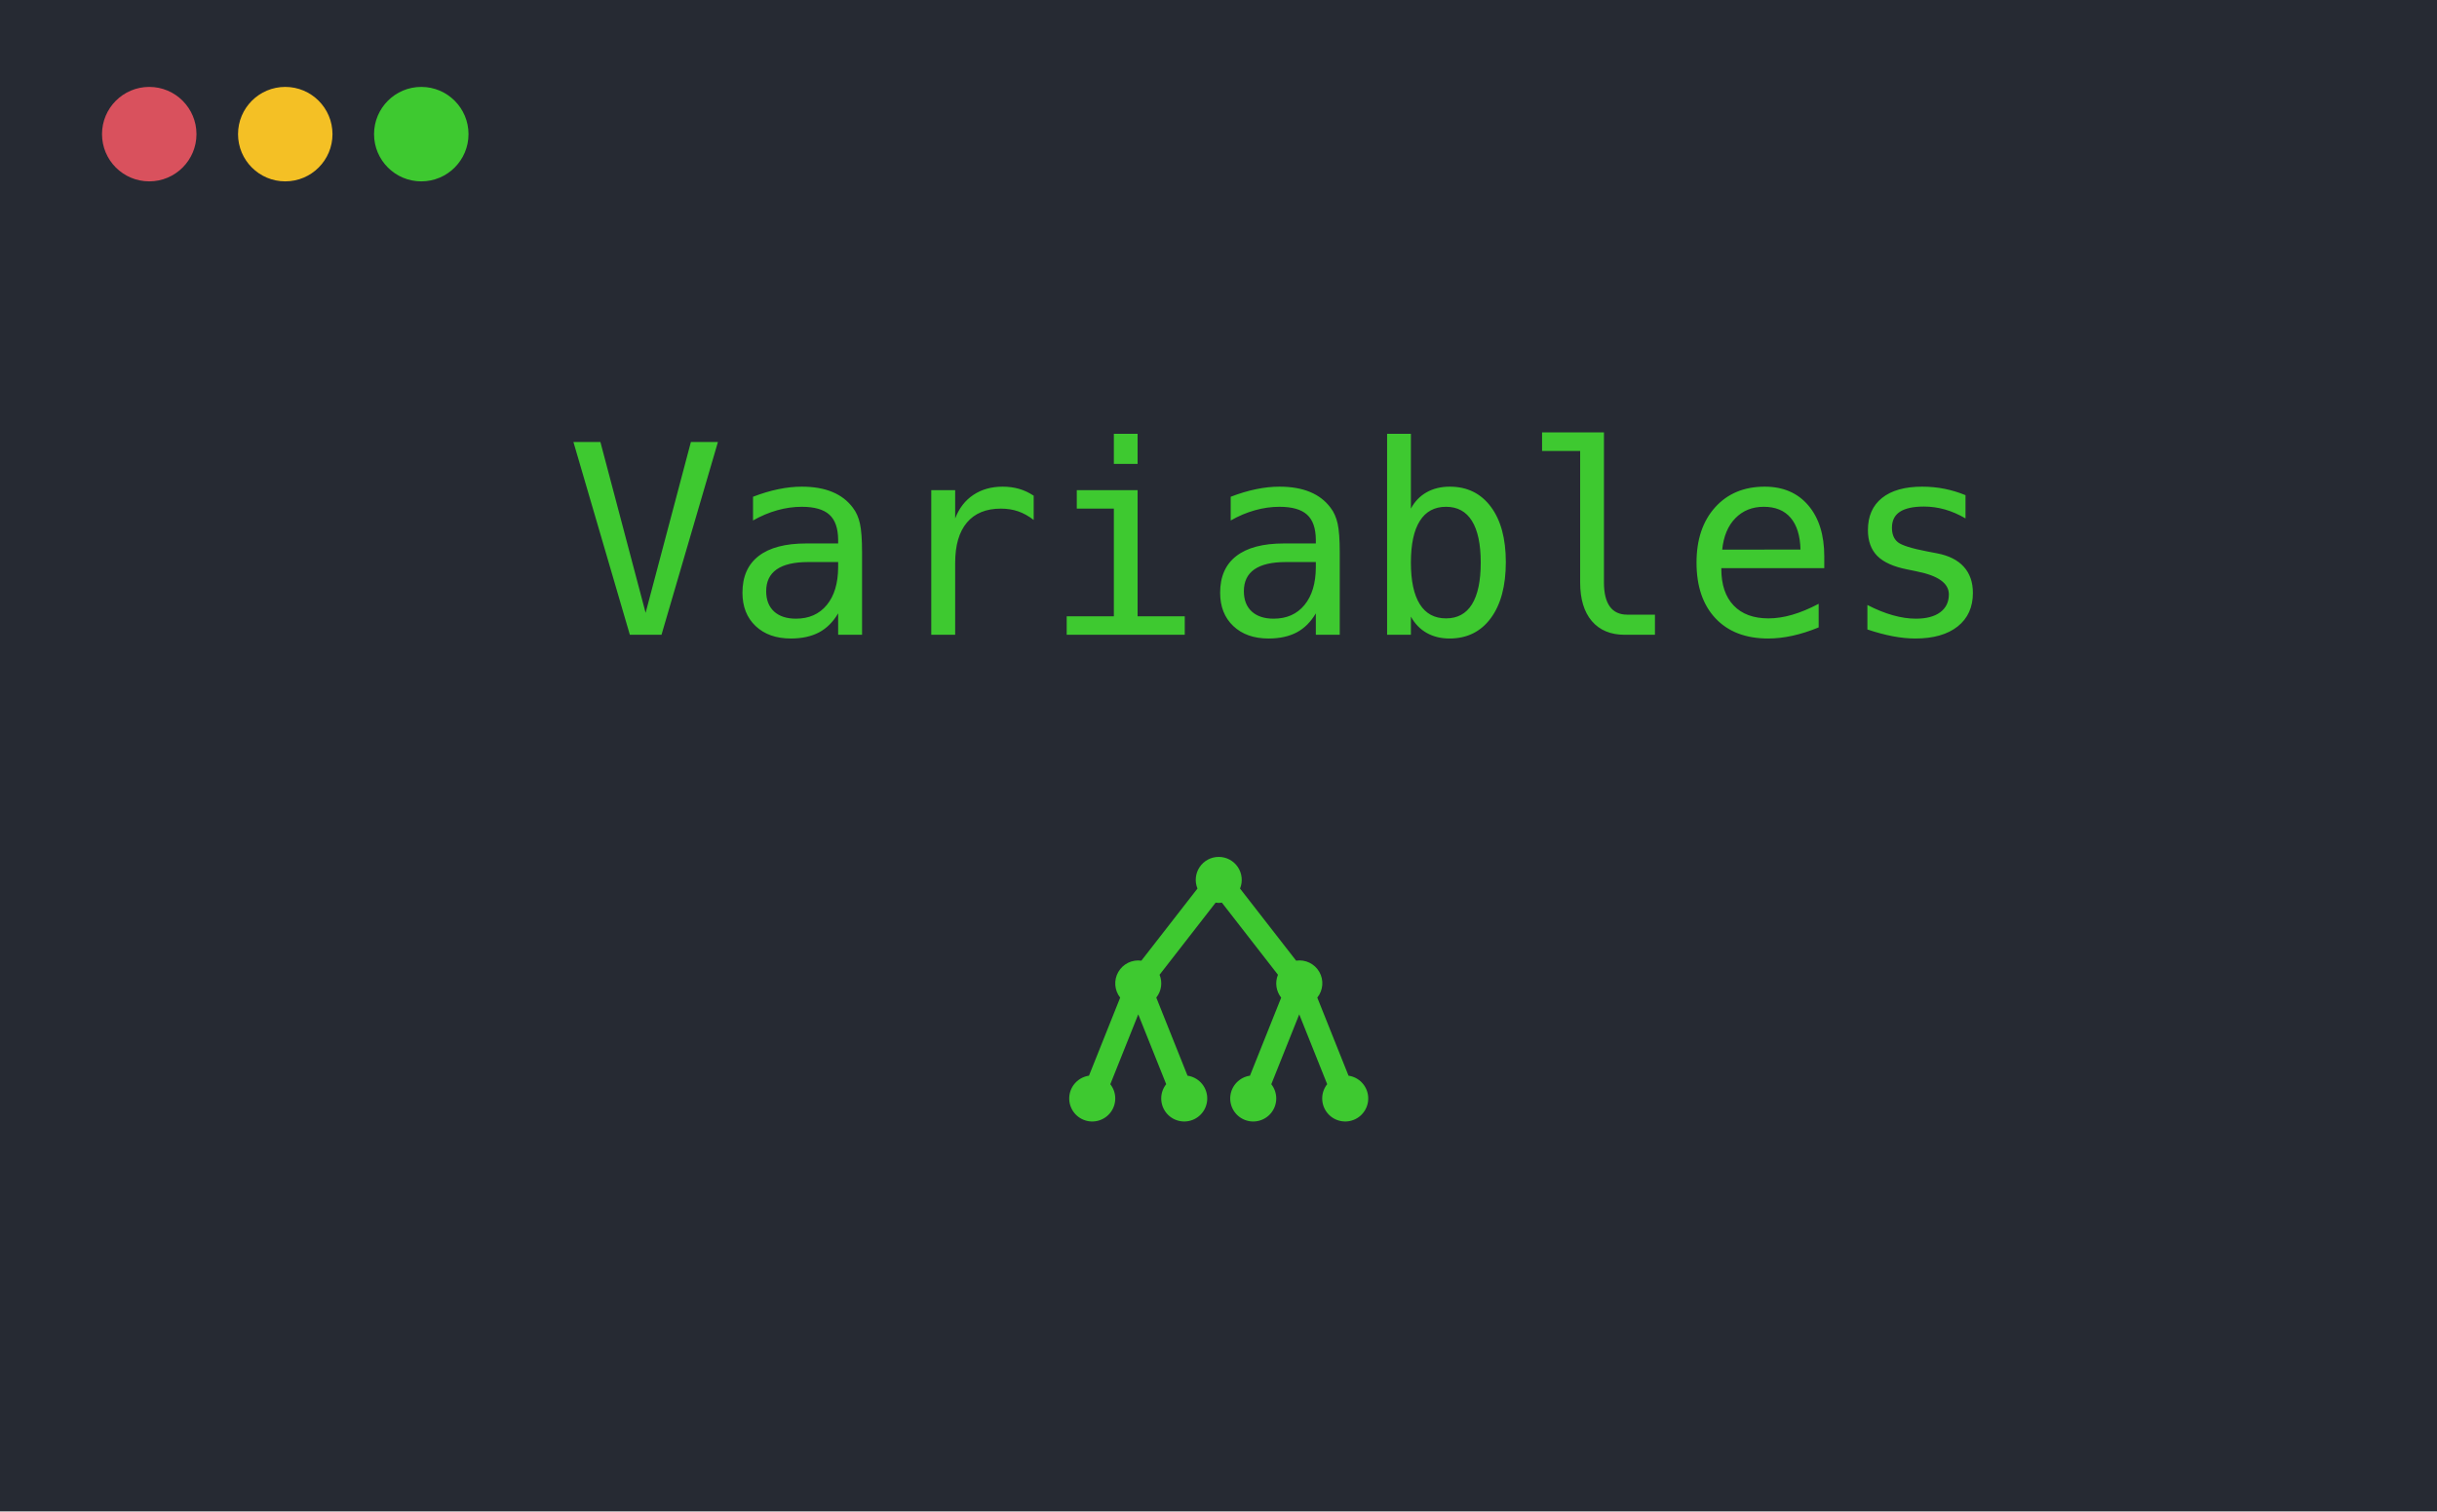
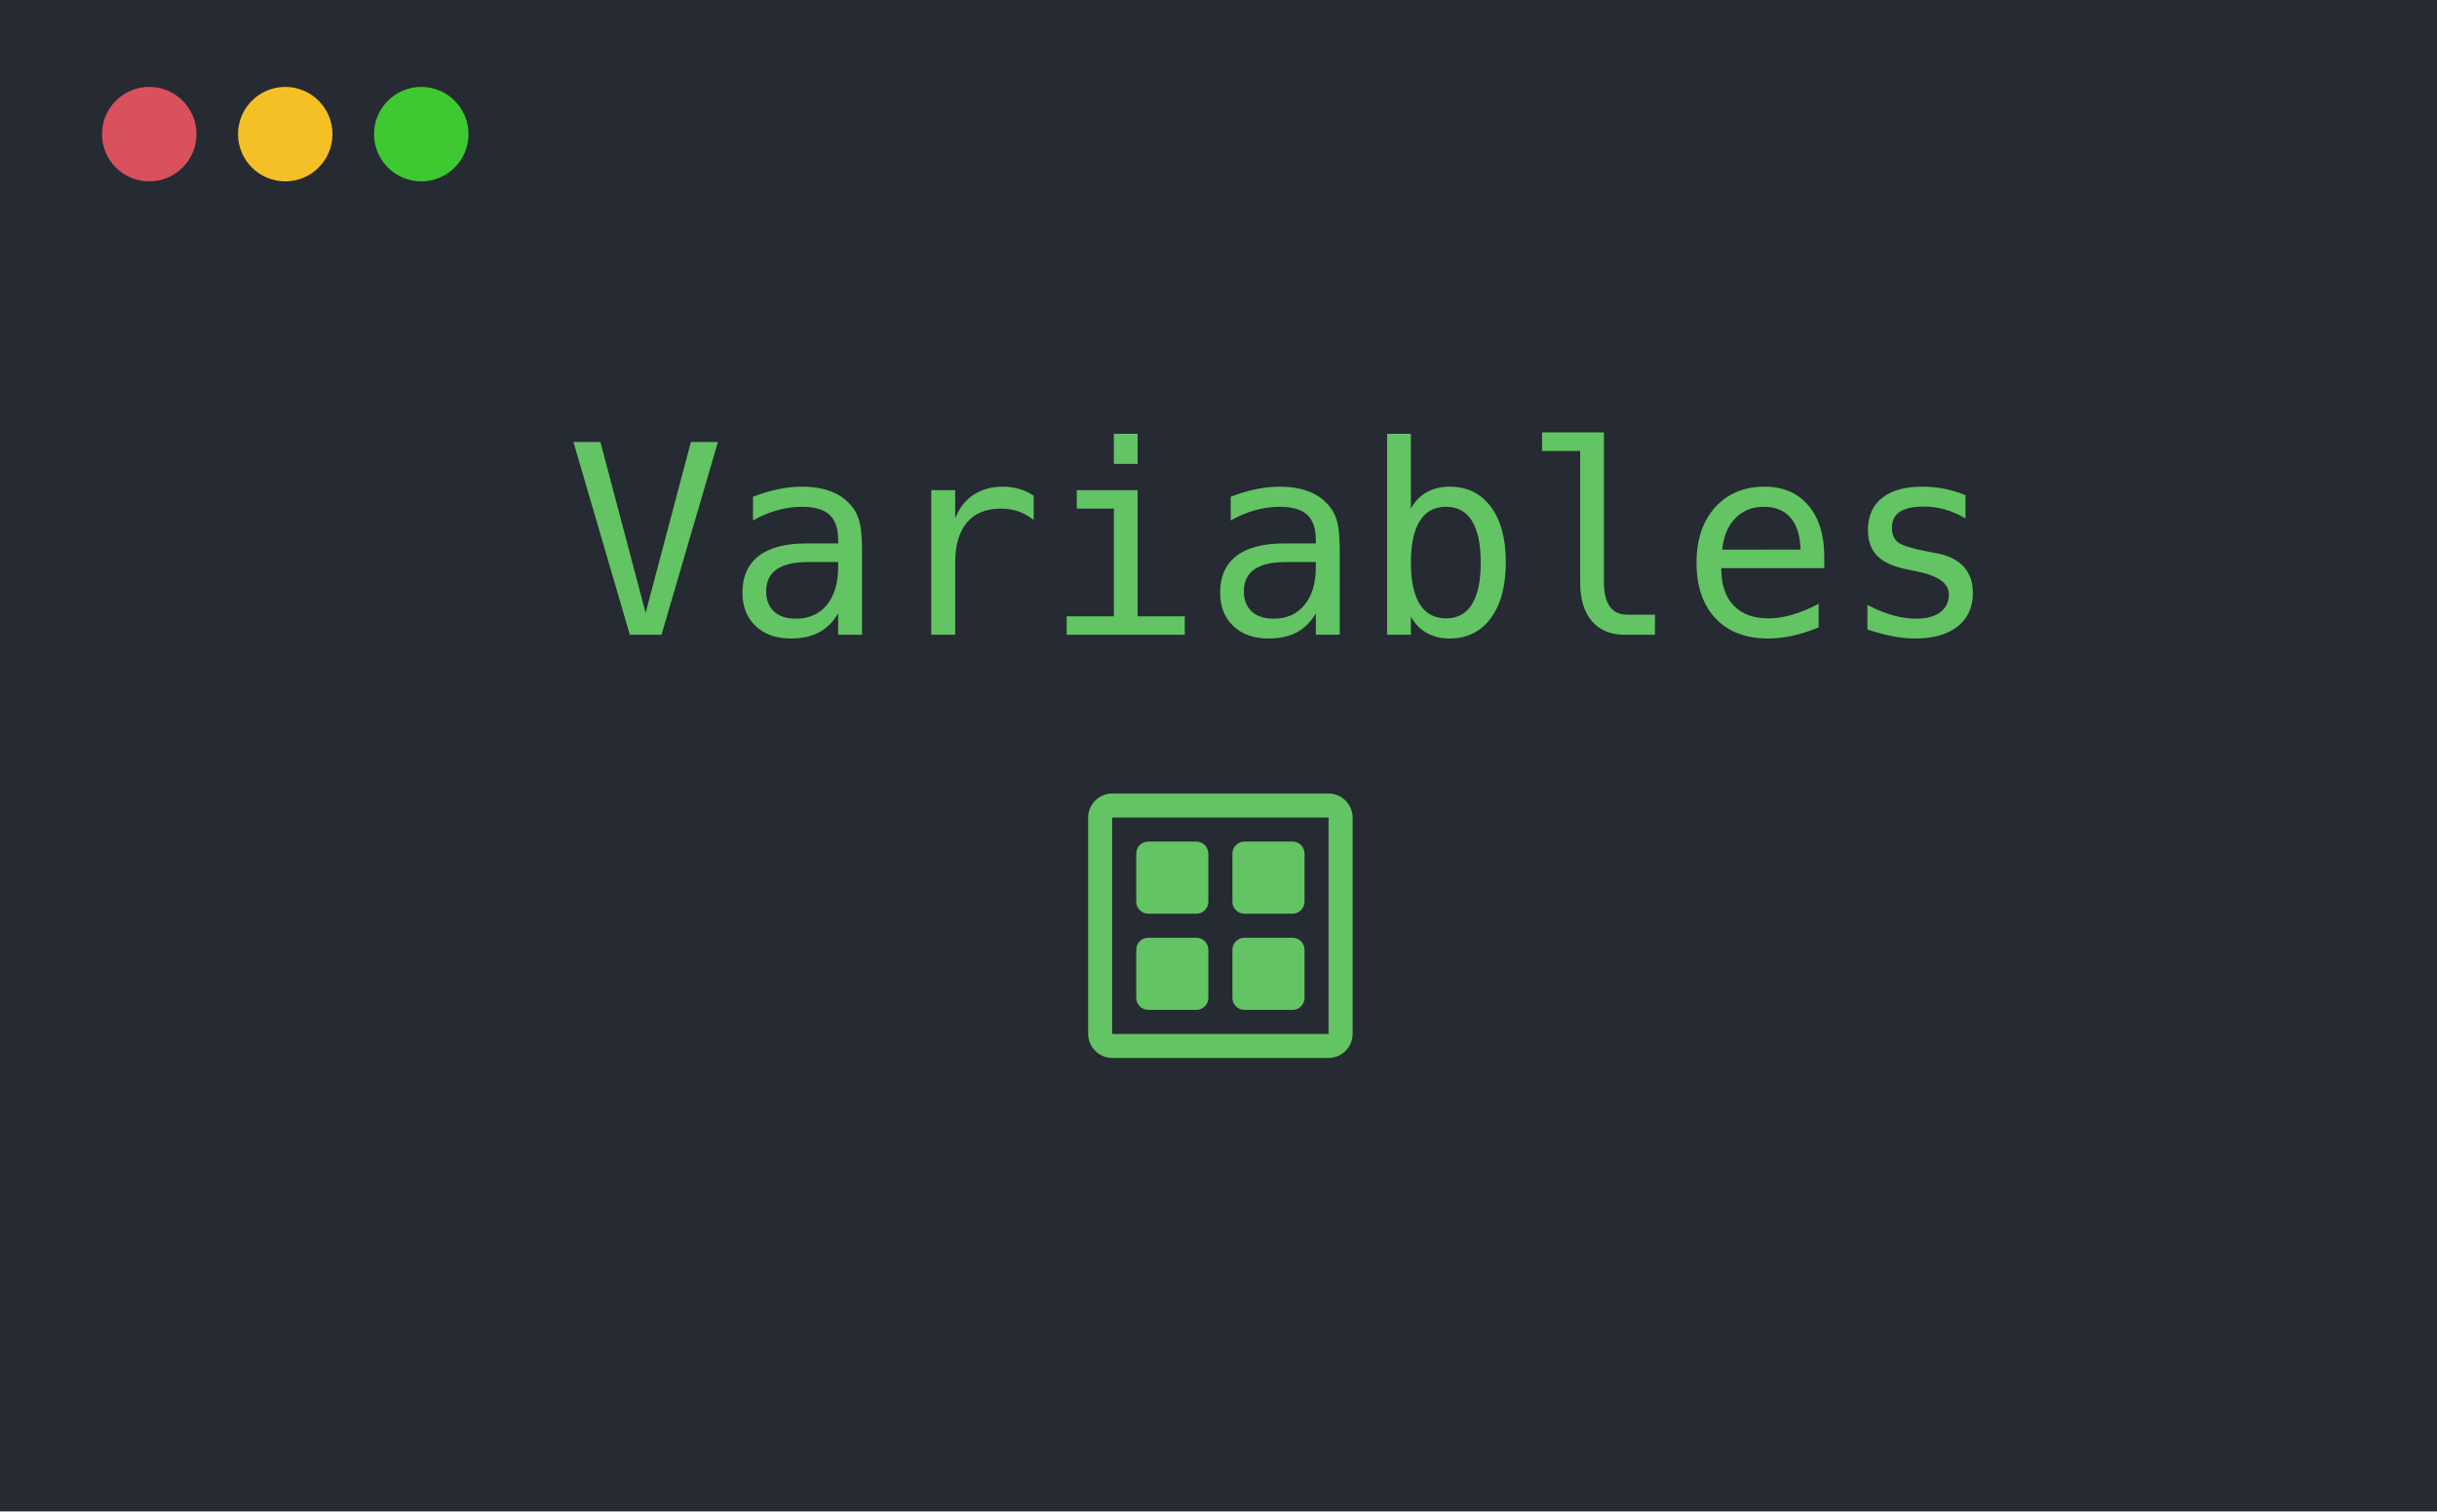
<svg xmlns="http://www.w3.org/2000/svg" width="645" height="400" viewBox="0 0 645 400">
  <defs>
    <clipPath id="clip-Mod1">
      <rect width="645" height="400" />
    </clipPath>
  </defs>
  <g id="Mod1" clip-path="url(#clip-Mod1)">
    <rect width="645" height="400" fill="#262a33" />
    <circle id="Elipse_1" data-name="Elipse 1" cx="12.5" cy="12.5" r="12.5" transform="translate(27 23)" fill="#d9515d" />
    <circle id="Elipse_2" data-name="Elipse 2" cx="12.5" cy="12.5" r="12.5" transform="translate(63 23)" fill="#f4c025" />
    <circle id="Elipse_3" data-name="Elipse 3" cx="12.5" cy="12.5" r="12.5" transform="translate(99 23)" fill="#3ec930" />
-     <text id="Variables" transform="translate(323 168)" fill="#3ec930" font-size="70" font-family="Consolas">
+     <text id="Variables" transform="translate(323 168)" fill="#62c462" font-size="70" font-family="Consolas">
      <tspan x="-173.188" y="0">Variables</tspan>
    </text>
-     <path id="icons8-active-directory" d="M41.565,3a6.077,6.077,0,0,0-5.635,8.376L21.087,30.457a6.081,6.081,0,0,0-5.611,9.785L7.219,60.9a6.092,6.092,0,1,0,5.647,2.259l7.395-18.487,7.395,18.475A6.091,6.091,0,1,0,33.3,60.9L25.034,40.229A6.016,6.016,0,0,0,25.9,34.19L40.739,15.109a5.291,5.291,0,0,0,1.658,0L57.234,34.19a6.063,6.063,0,0,0,.856,6.057L49.828,60.9a6.092,6.092,0,1,0,5.647,2.259L62.87,44.669l7.395,18.475A6.091,6.091,0,1,0,75.911,60.9L67.649,40.235a6.052,6.052,0,0,0-5.605-9.778L47.2,11.375A6.077,6.077,0,0,0,41.565,3Z" transform="translate(281 223.785)" fill="#3ec930" />
+     <path id="icons8-control-panel" d="M10.364,4A6.411,6.411,0,0,0,4,10.364V67.636A6.411,6.411,0,0,0,10.364,74H67.636A6.411,6.411,0,0,0,74,67.636V10.364A6.411,6.411,0,0,0,67.636,4Zm0,6.364H67.636V67.636H10.364Zm9.545,6.364a3.183,3.183,0,0,0-3.182,3.182V32.636a3.183,3.183,0,0,0,3.182,3.182H32.636a3.183,3.183,0,0,0,3.182-3.182V19.909a3.183,3.183,0,0,0-3.182-3.182Zm25.455,0a3.183,3.183,0,0,0-3.182,3.182V32.636a3.183,3.183,0,0,0,3.182,3.182H58.091a3.183,3.183,0,0,0,3.182-3.182V19.909a3.183,3.183,0,0,0-3.182-3.182ZM19.909,42.182a3.183,3.183,0,0,0-3.182,3.182V58.091a3.183,3.183,0,0,0,3.182,3.182H32.636a3.183,3.183,0,0,0,3.182-3.182V45.364a3.183,3.183,0,0,0-3.182-3.182Zm25.455,0a3.183,3.183,0,0,0-3.182,3.182V58.091a3.183,3.183,0,0,0,3.182,3.182H58.091a3.183,3.183,0,0,0,3.182-3.182V45.364a3.183,3.183,0,0,0-3.182-3.182Z" transform="translate(284 206)" fill="#62c462" />
  </g>
</svg>
